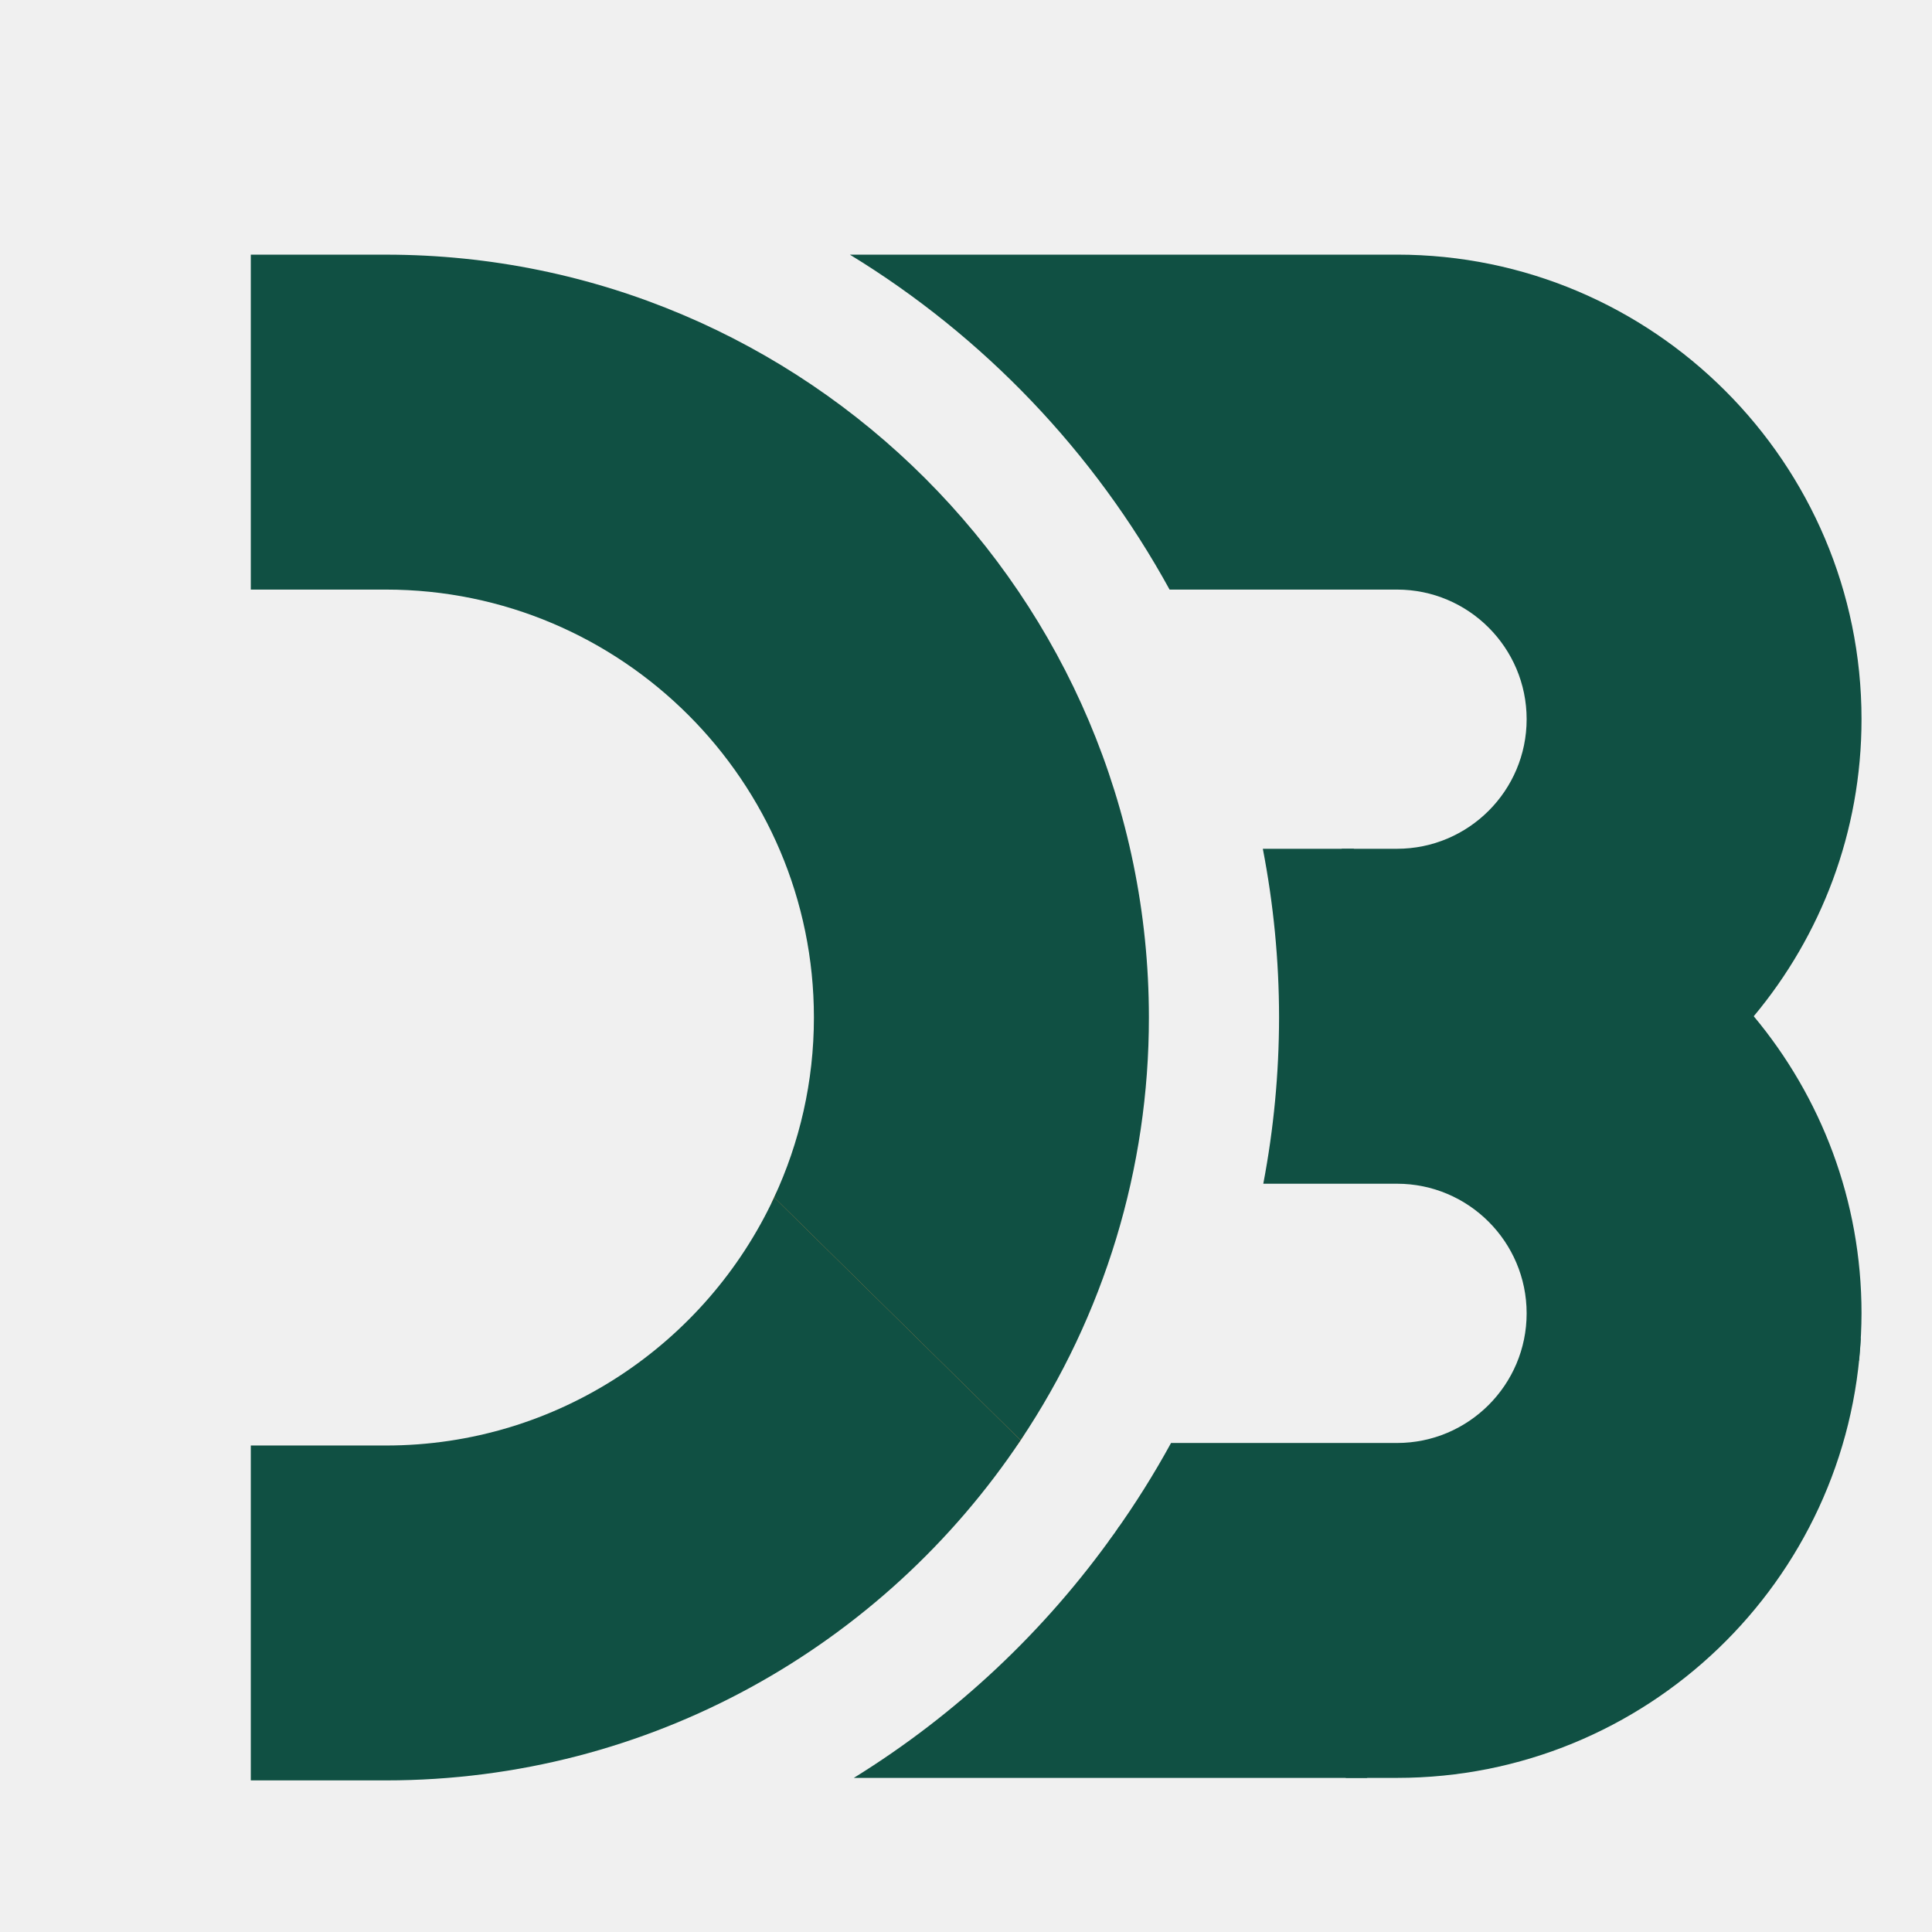
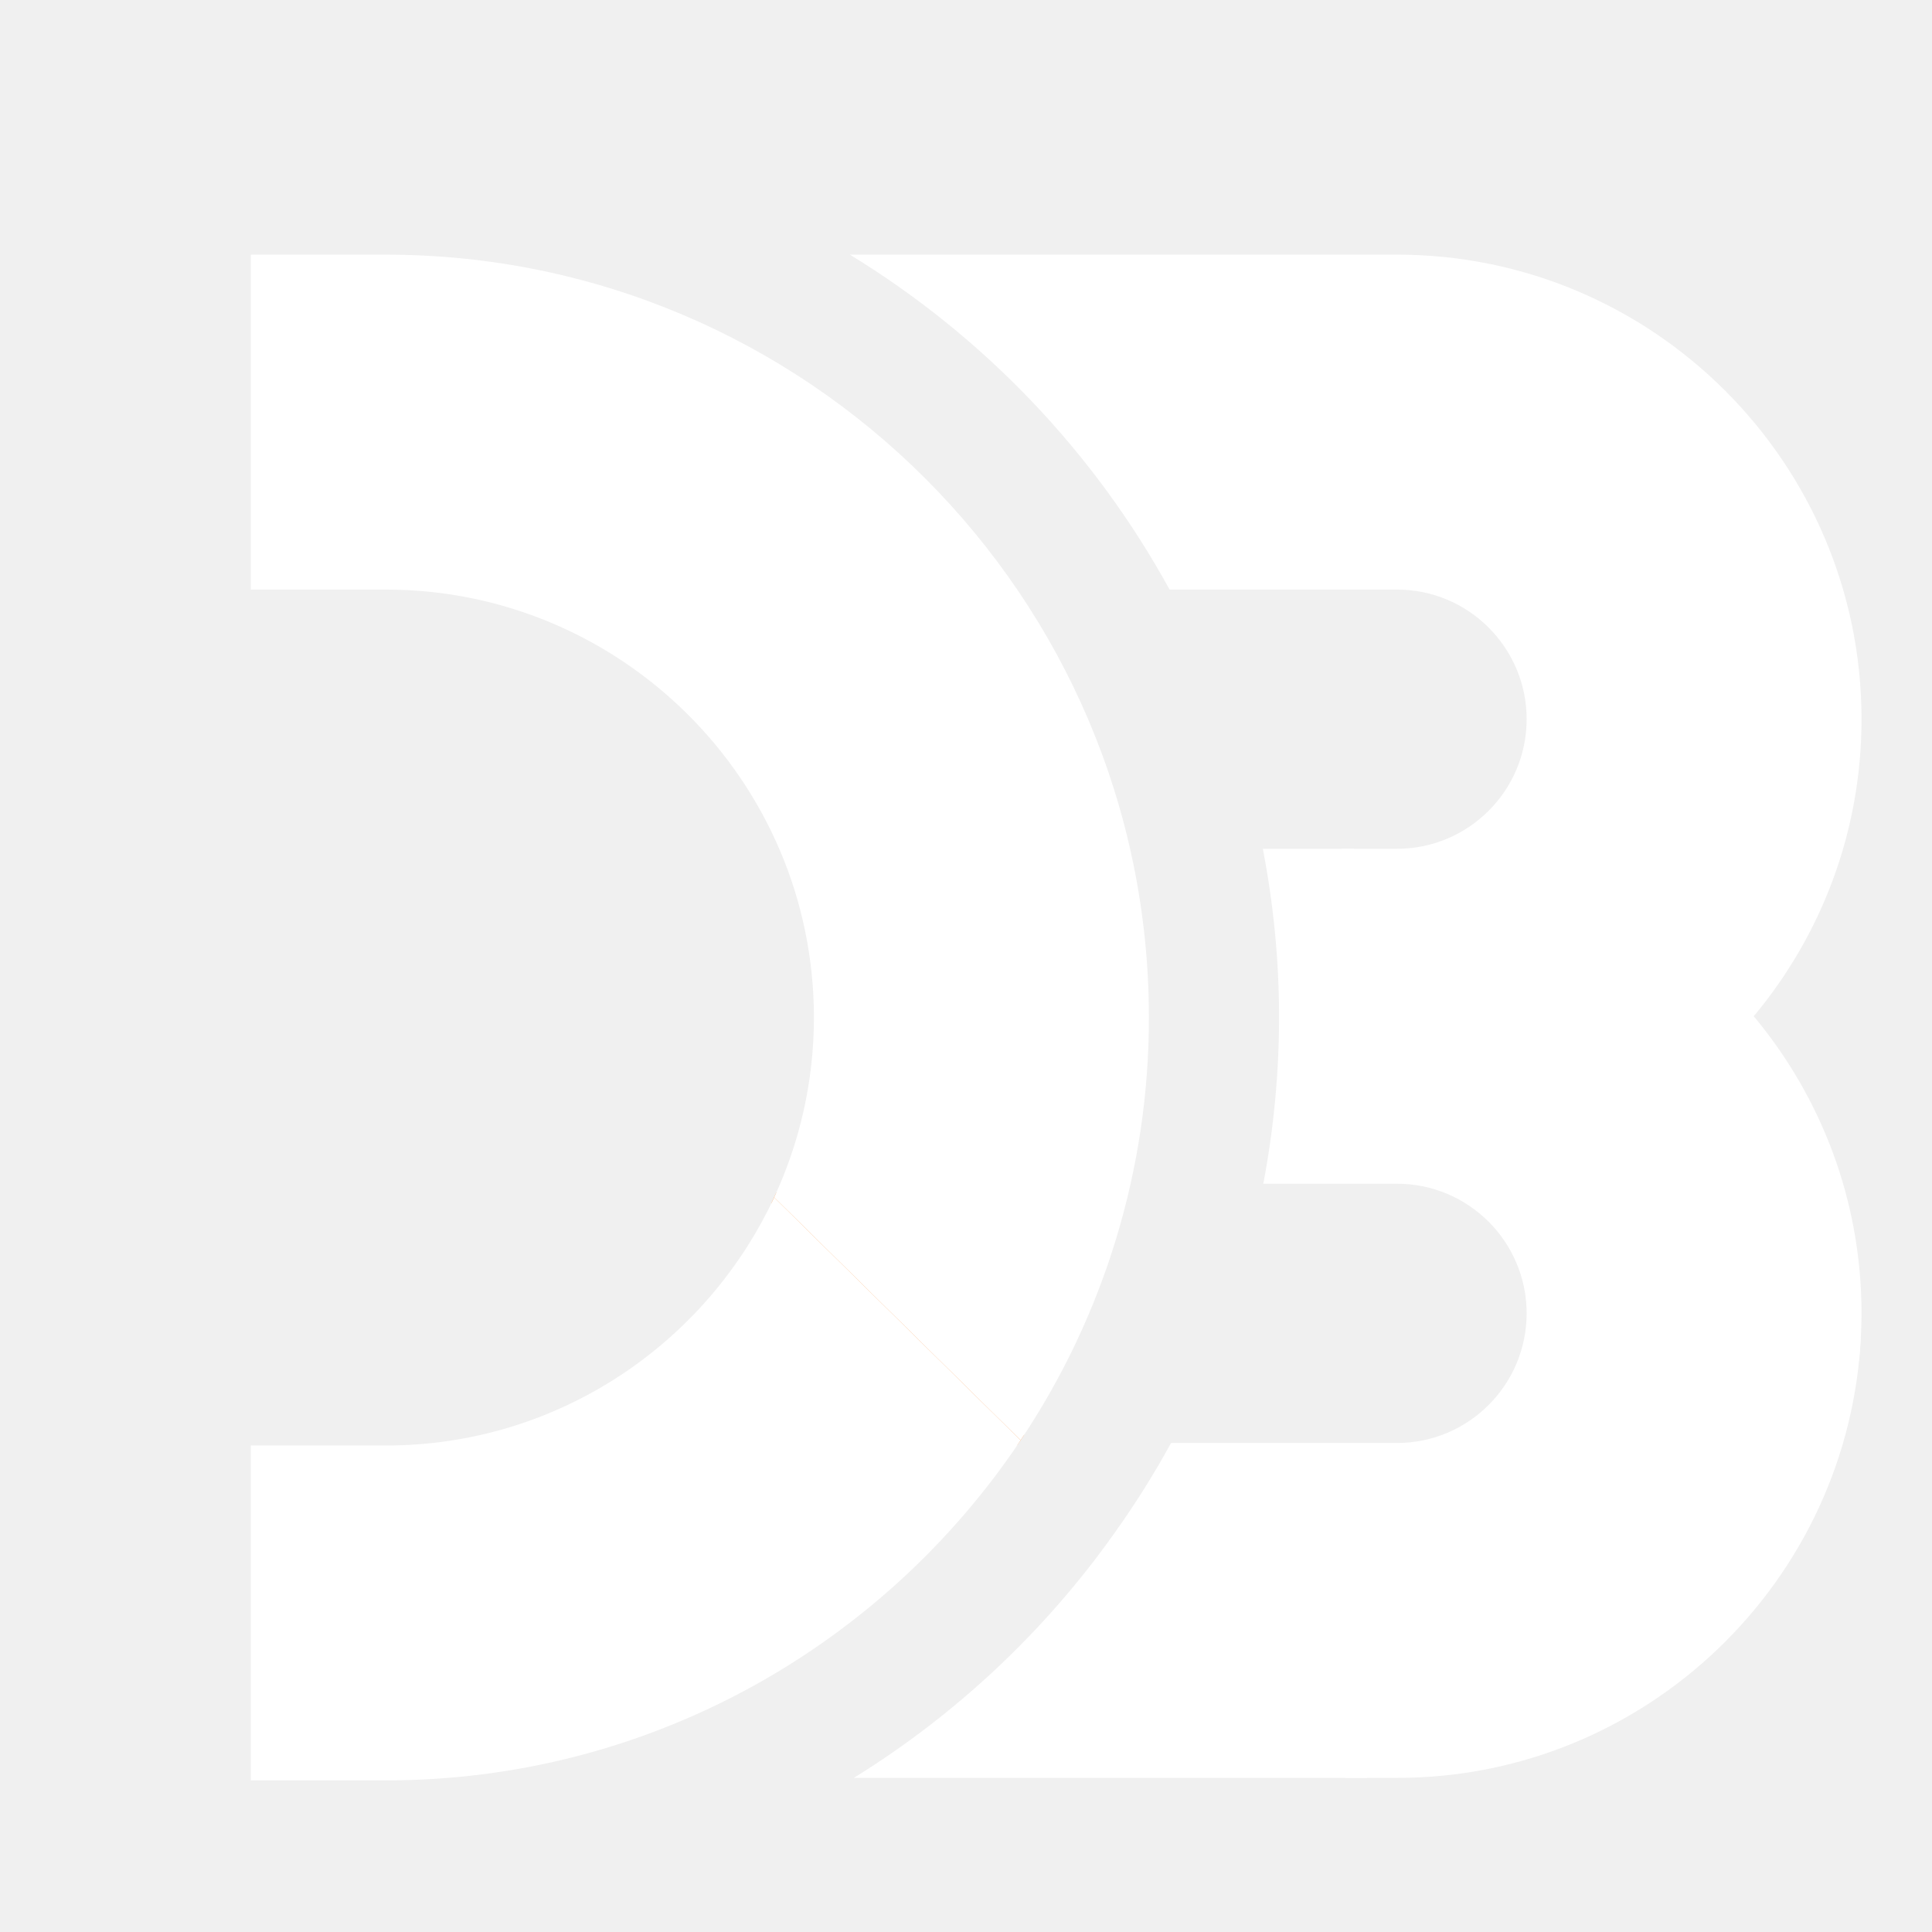
<svg xmlns="http://www.w3.org/2000/svg" viewBox="-18 -15 150 150">
  <linearGradient id="d3js-original-a" gradientUnits="userSpaceOnUse" x1="-201.009" y1="376.844" x2="-200.098" y2="375.873" gradientTransform="matrix(82.4907 0 0 -81.4303 16634.416 30700.326)">
-     <stop offset="0" stop-color="#105043" />
-     <stop offset="1" stop-color="#105043" />
+     <stop offset="0" stop-color="#ffffff" />
+     <stop offset="1" stop-color="#ffffff" />
  </linearGradient>
  <path fill="url(#d3js-original-a)" d="M126.334 90.59a37.18 37.18 0 00.128-1.647C126.5 88.288 87.094 50.9 87.094 50.9h-.942s39.94 42.13 40.182 39.69z" />
  <linearGradient id="d3js-original-b" gradientUnits="userSpaceOnUse" x1="-199.257" y1="373.615" x2="-197.514" y2="371.916" gradientTransform="matrix(40.2105 0 0 -40.4122 8003.203 15127)">
    <stop offset="0" stop-color="#f9a03c" />
    <stop offset="1" stop-color="#f7974e" />
  </linearGradient>
  <path fill="url(#d3js-original-b)" d="M42.26 77.62a26.282 26.282 0 01-.328.702c-1.256 2.62 17.585 21.038 19.1 18.8.07-.098.14-.202.208-.3.077-.118.152-.23.228-.348 1.213-1.84-18.67-20.05-19.207-18.854z" />
  <linearGradient id="d3js-original-c" gradientUnits="userSpaceOnUse" x1="-199.836" y1="374.252" x2="-198.286" y2="372.475" gradientTransform="matrix(41.0403 0 0 -39.9333 8224.5 14997.683)">
    <stop offset="0" stop-color="#f9a03c" />
    <stop offset="1" stop-color="#f7974e" />
  </linearGradient>
-   <path fill="#105043" d="M68.886 103.52c-.053.118-.433.76-.78 1.098-.058.117 18.394 18.417 18.394 18.417h1.66c.002 0-17.32-18.74-19.274-19.514z" />
+   <path fill="#ffffff" d="M68.886 103.52c-.053.118-.433.76-.78 1.098-.058.117 18.394 18.417 18.394 18.417h1.66c.002 0-17.32-18.74-19.274-19.514z" />
  <linearGradient id="d3js-original-d" gradientUnits="userSpaceOnUse" x1="-201.143" y1="379.263" x2="-200.795" y2="378.804" gradientTransform="matrix(255.8347 0 0 -242.016 51476.605 91789.102)">
    <stop offset="0" stop-color="#f26d58" />
    <stop offset="1" stop-color="#f9a03c" />
  </linearGradient>
-   <path fill="#105043" d="M126.488 88.61c-.863 19.13-16.69 34.425-36.024 34.425H87.85l-19.31-19.022a69.313 69.313 0 004.38-6.98h17.544c5.55 0 10.064-4.514 10.064-10.065 0-5.55-4.515-10.064-10.064-10.064H80.082A69.373 69.373 0 0081.306 64c0-4.48-.44-8.852-1.26-13.1h6.45l39.88 39.295a48.62 48.62 0 00.112-1.585zM11.962 4.772H1.472v26.003h10.49c18.32 0 33.23 14.903 33.23 33.225 0 4.984-1.113 9.716-3.088 13.964L61.24 96.82A58.882 58.882 0 0071.2 64c0-32.658-26.574-59.228-59.236-59.228z" />
+   <path fill="#ffffff" d="M126.488 88.61c-.863 19.13-16.69 34.425-36.024 34.425H87.85l-19.31-19.022a69.313 69.313 0 004.38-6.98h17.544c5.55 0 10.064-4.514 10.064-10.065 0-5.55-4.515-10.064-10.064-10.064H80.082A69.373 69.373 0 0081.306 64c0-4.48-.44-8.852-1.26-13.1h6.45l39.88 39.295a48.62 48.62 0 00.112-1.585zM11.962 4.772H1.472v26.003h10.49c18.32 0 33.23 14.903 33.23 33.225 0 4.984-1.113 9.716-3.088 13.964L61.24 96.82A58.882 58.882 0 0071.2 64c0-32.658-26.574-59.228-59.236-59.228z" />
  <linearGradient id="d3js-original-e" gradientUnits="userSpaceOnUse" x1="-200.962" y1="378.553" x2="-200.452" y2="378.218" gradientTransform="matrix(160.7307 0 0 -174.8133 32360.78 66184.883)">
    <stop offset="0" stop-color="#b84e51" />
    <stop offset="1" stop-color="#f68e48" />
  </linearGradient>
-   <path fill="#105043" d="M90.464 4.772H47.986a69.81 69.81 0 0124.82 26.003h17.658c5.55 0 10.064 4.513 10.064 10.064 0 5.55-4.515 10.06-10.064 10.06h-3.968l39.88 39.296a36.65 36.65 0 00.152-3.228c0-8.766-3.146-16.807-8.368-23.066 5.223-6.256 8.368-14.3 8.368-23.063 0-19.887-16.177-36.068-36.064-36.068z" />
+   <path fill="#ffffff" d="M90.464 4.772H47.986a69.81 69.81 0 0124.82 26.003h17.658c5.55 0 10.064 4.513 10.064 10.064 0 5.55-4.515 10.06-10.064 10.06h-3.968l39.88 39.296a36.65 36.65 0 00.152-3.228c0-8.766-3.146-16.807-8.368-23.066 5.223-6.256 8.368-14.3 8.368-23.063 0-19.887-16.177-36.068-36.064-36.068z" />
  <linearGradient id="d3js-original-f" gradientUnits="userSpaceOnUse" x1="-200.619" y1="377.137" x2="-200.595" y2="376.532" gradientTransform="matrix(176.7653 0 0 -92.6293 35504.598 35022.56)">
    <stop offset="0" stop-color="#f9a03c" />
    <stop offset="1" stop-color="#f7974e" />
  </linearGradient>
-   <path fill="#105043" d="M87.85 123.035H48.29a69.95 69.95 0 0020.25-19.022l19.31 19.022zM61.24 96.82L42.106 77.965c-5.287 11.362-16.807 19.264-30.143 19.264H1.472v26h10.49c20.53 0 38.648-10.5 49.28-26.407z" />
+   <path fill="#ffffff" d="M87.85 123.035H48.29a69.95 69.95 0 0020.25-19.022l19.31 19.022zM61.24 96.82L42.106 77.965c-5.287 11.362-16.807 19.264-30.143 19.264H1.472v26h10.49c20.53 0 38.648-10.5 49.28-26.407z" />
</svg>
